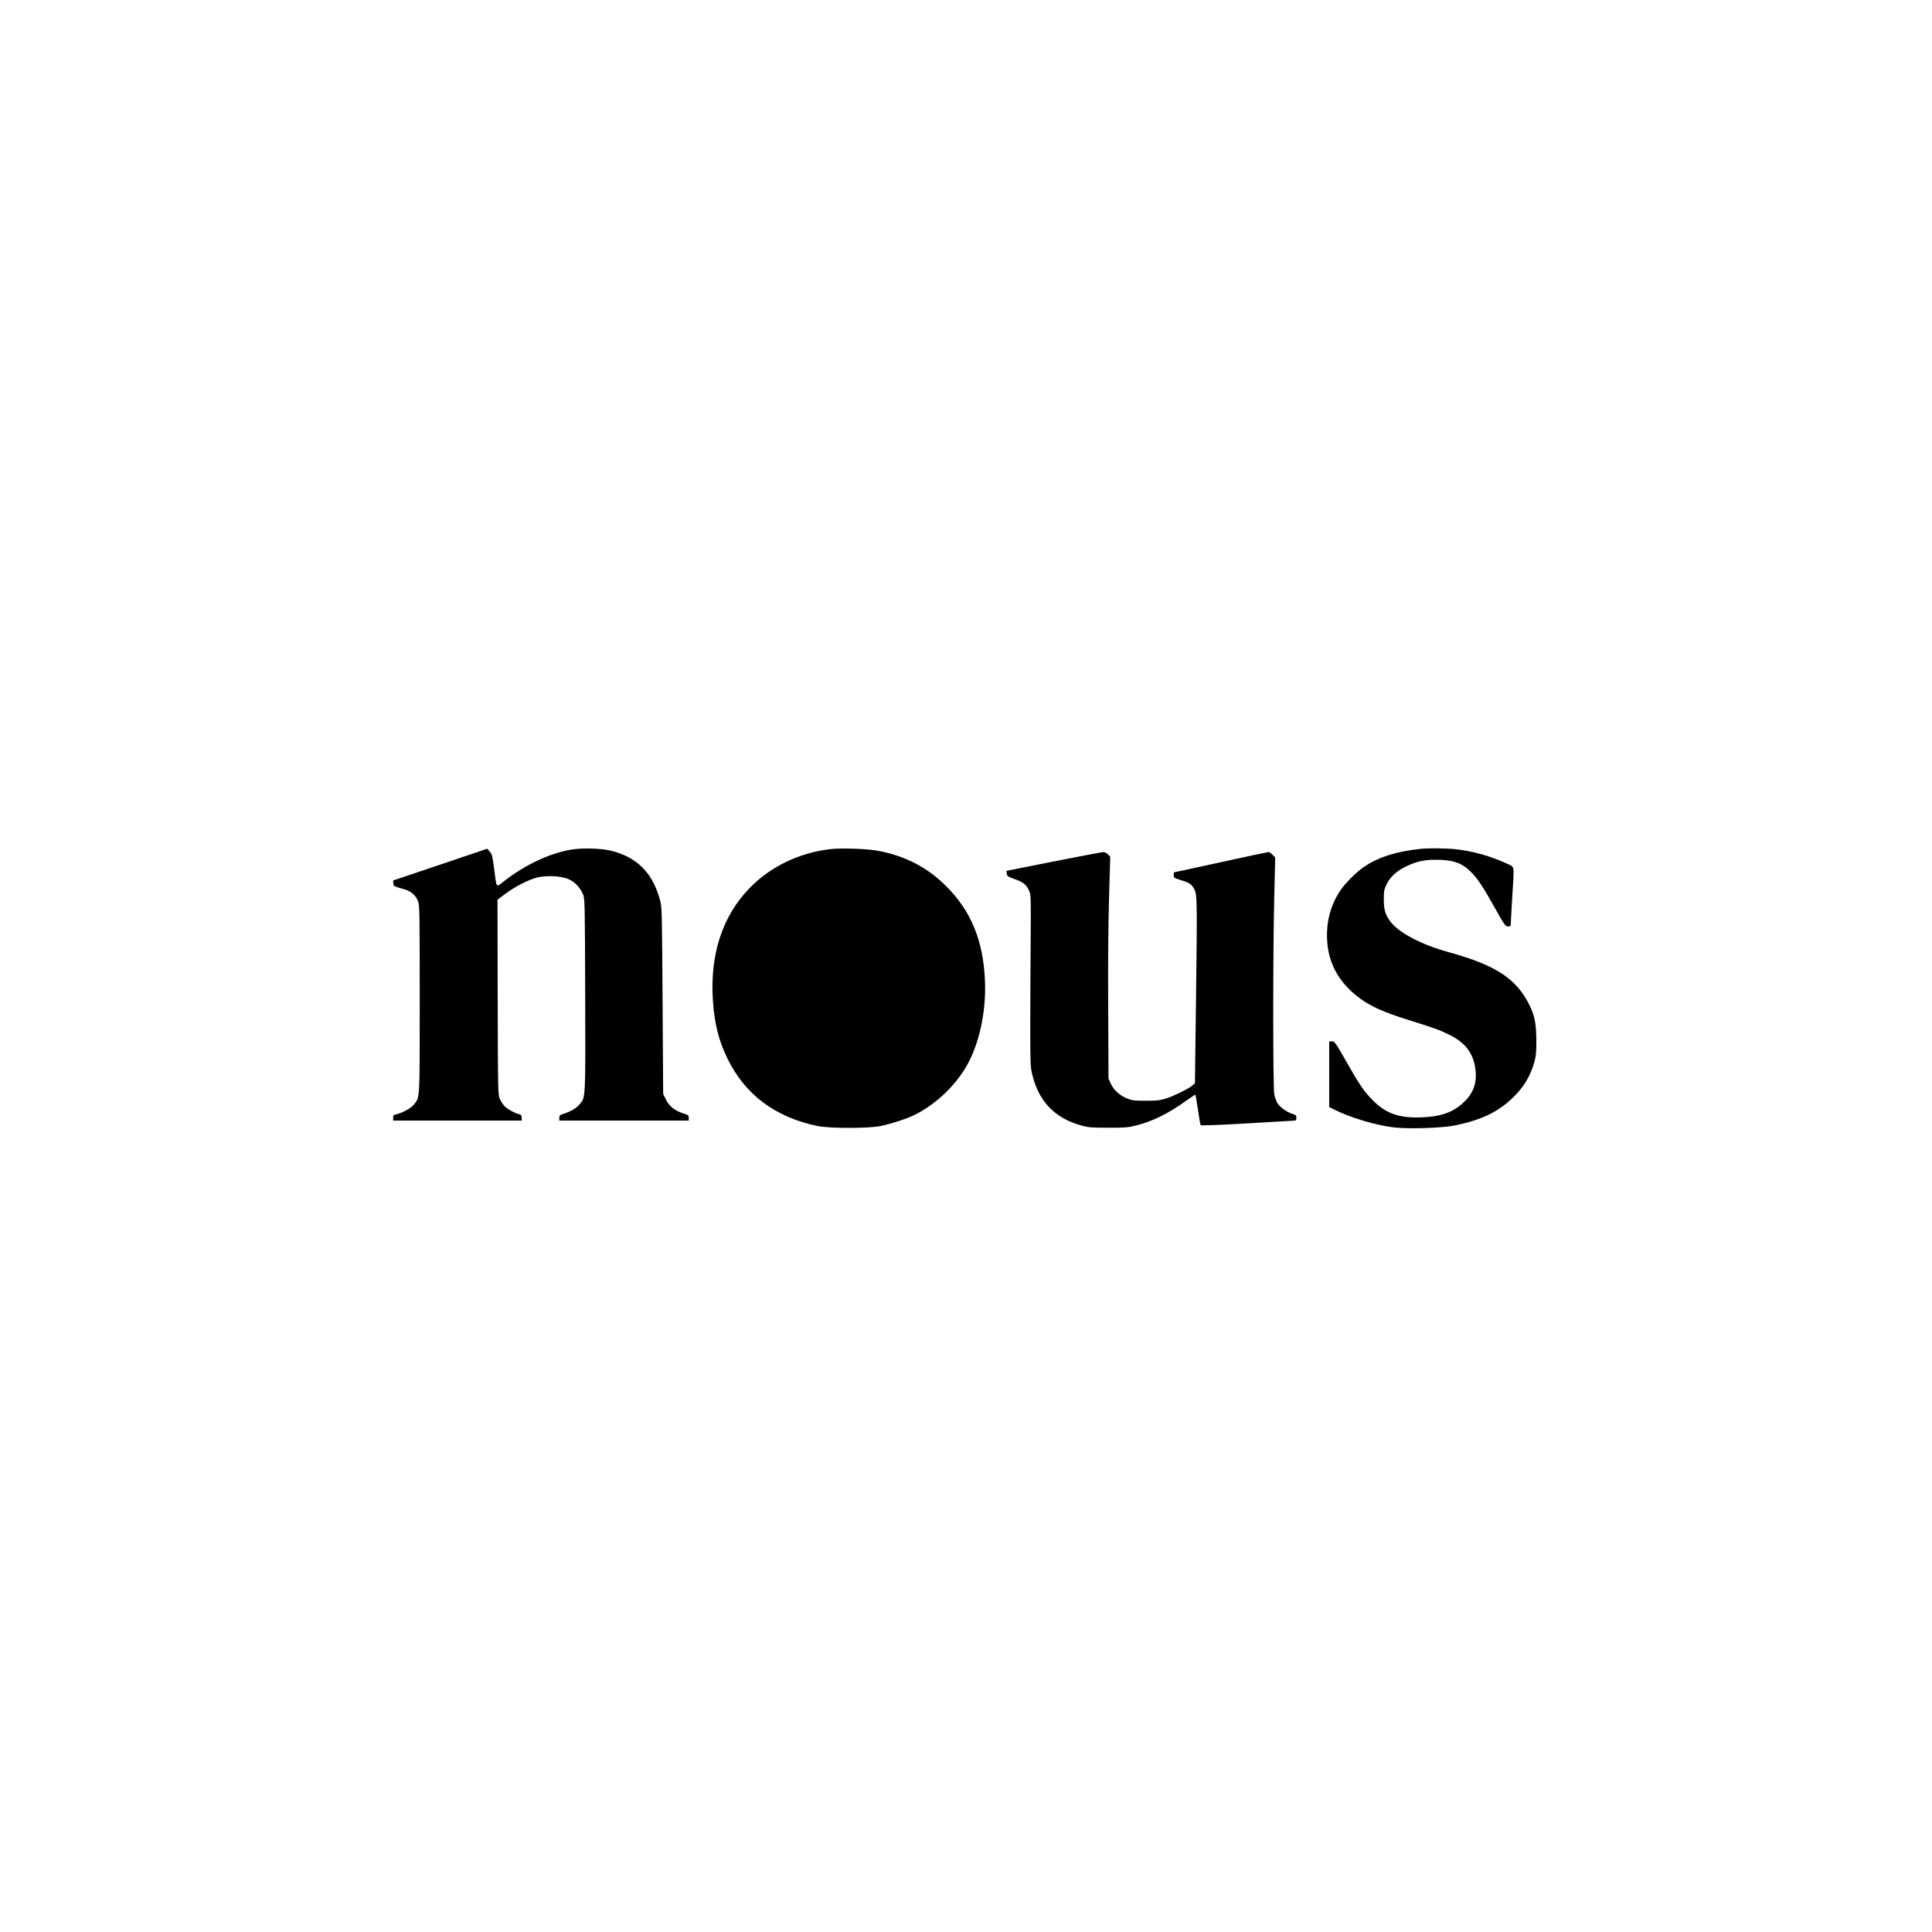
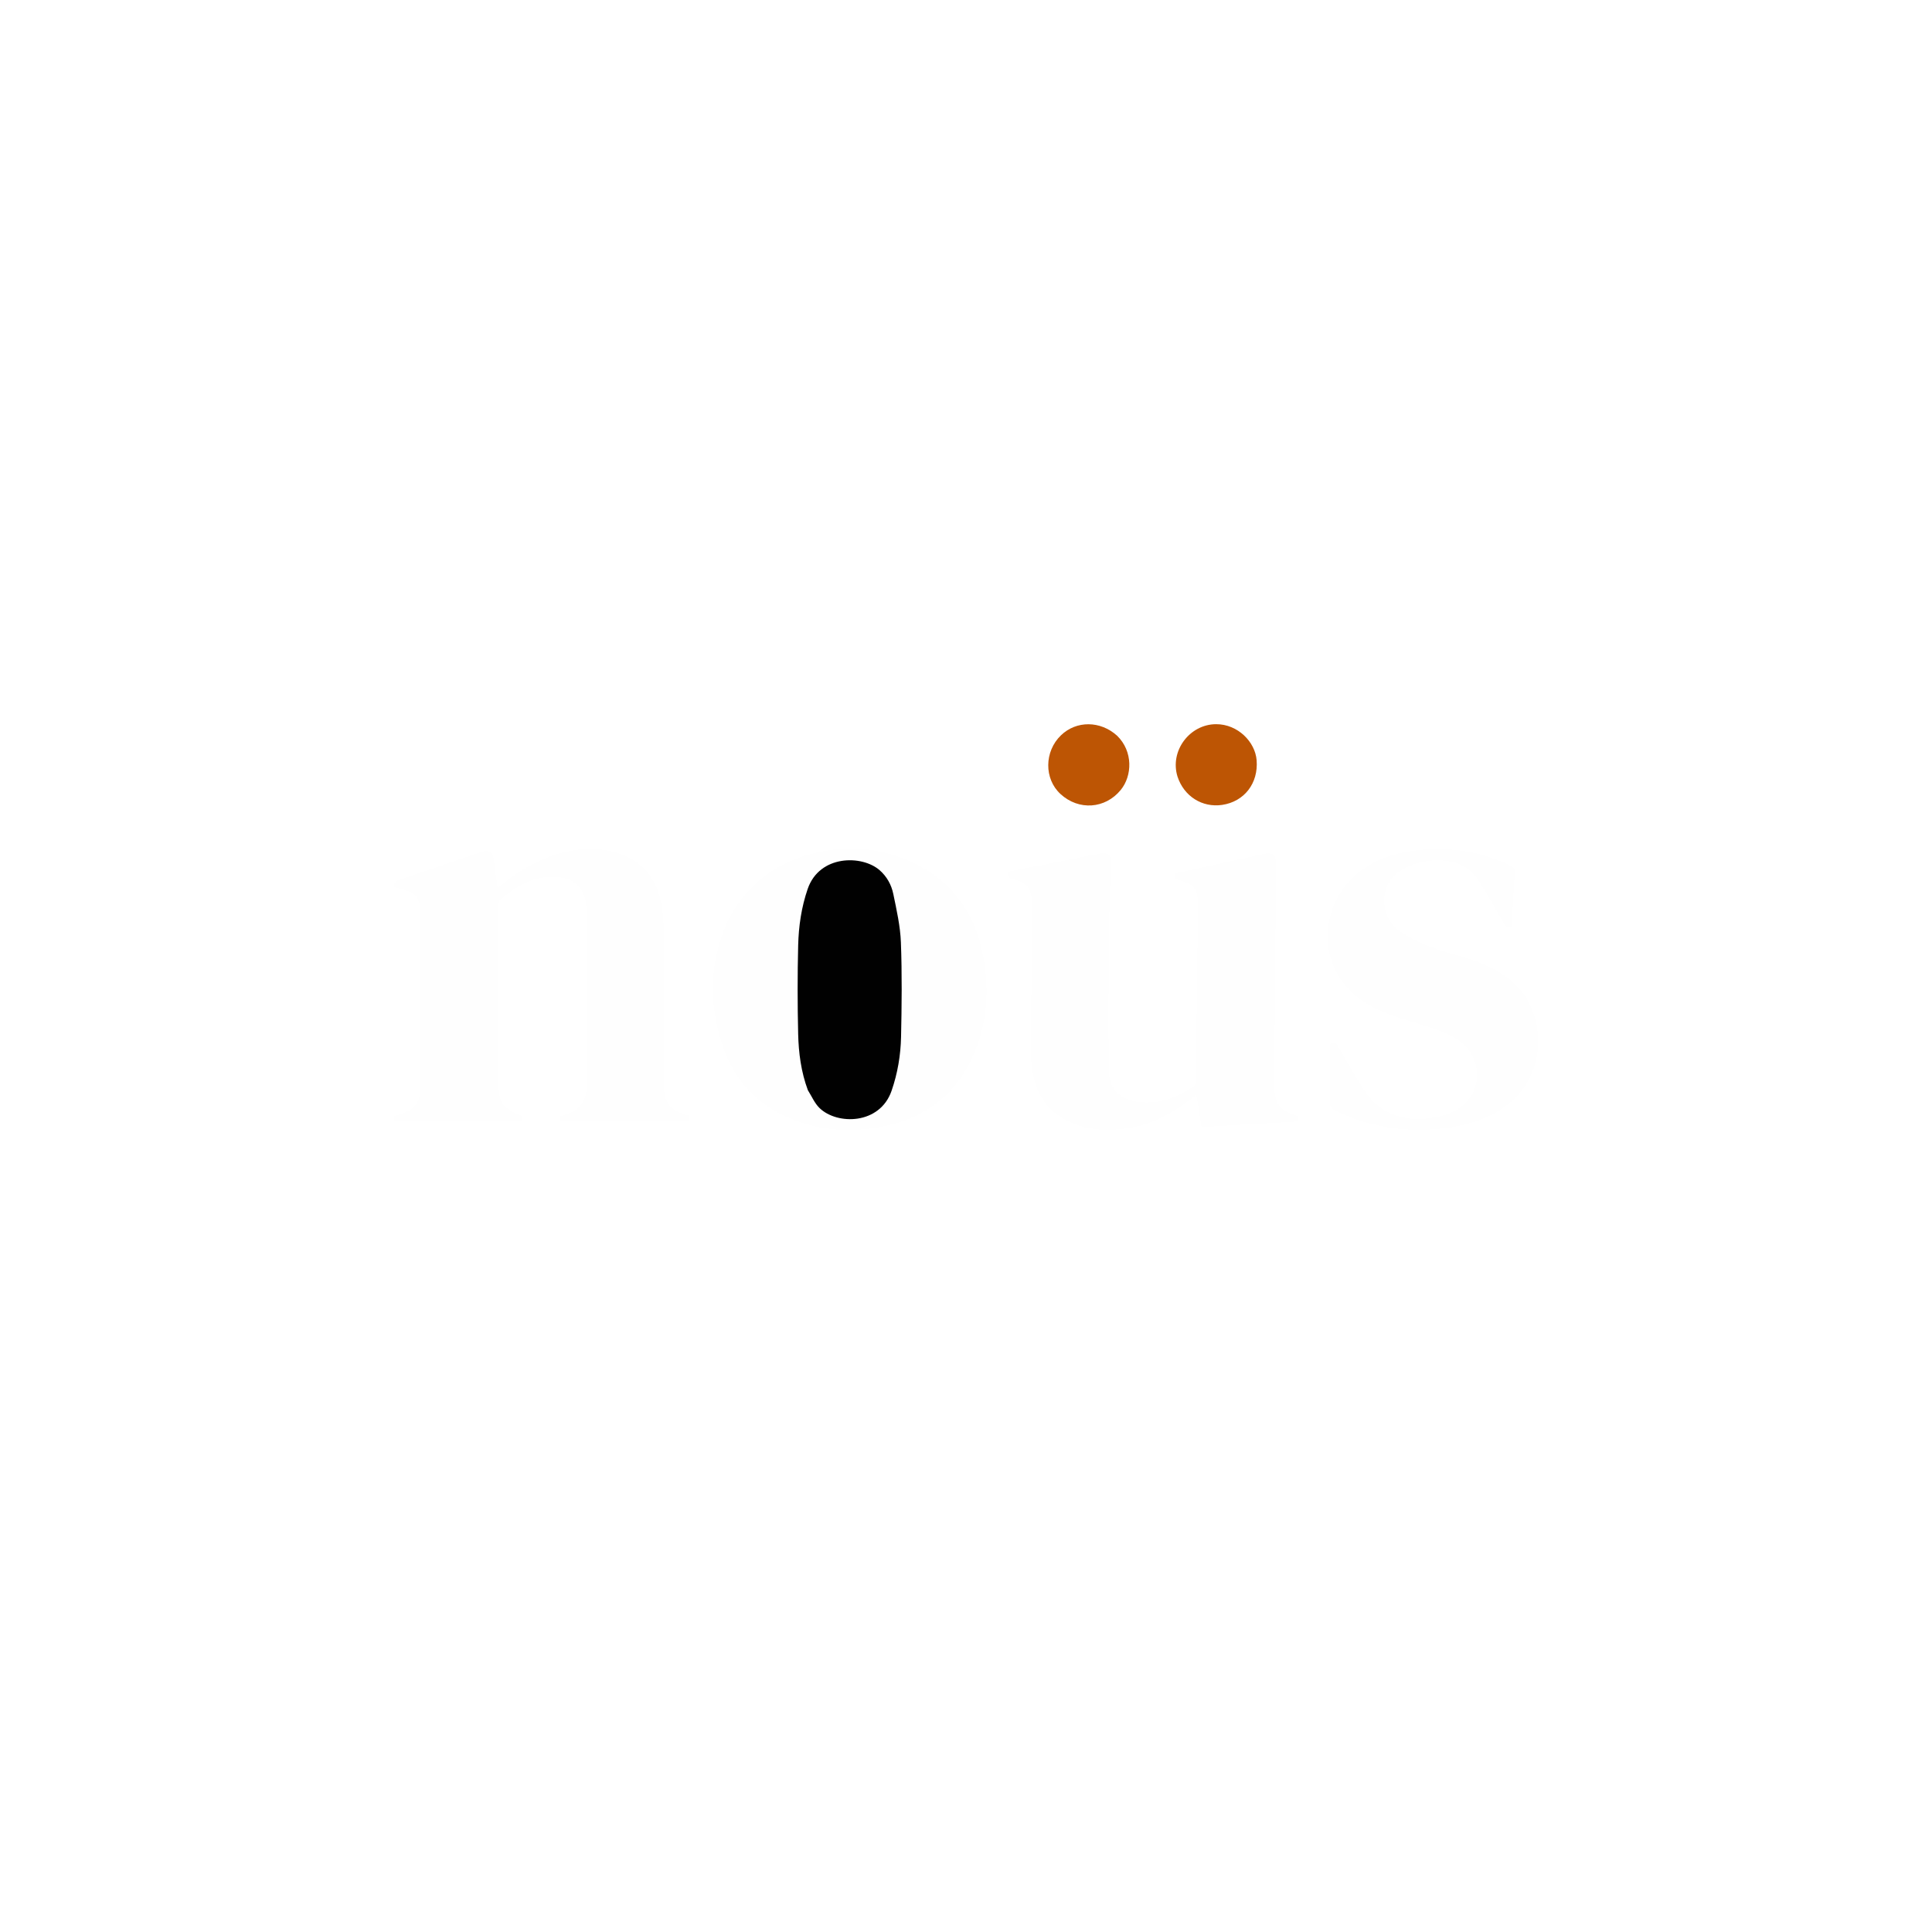
- <svg xmlns="http://www.w3.org/2000/svg" version="1.0" width="2000pt" height="2000pt" viewBox="0 0 2000 2000" preserveAspectRatio="xMidYMid meet">
-   <g transform="translate(0,2000) scale(0.1,-0.1)" fill="currentColor" stroke="none">
-     <path d="M6335 11191 c271 -70 431 -239 503 -531 14 -56 16 -194 21 -1025 l6 -960 30 -60 c34 -69 91 -113 181 -142 49 -15 54 -19 54 -45 l0 -28 -670 0 -670 0 0 28 c0 25 5 30 43 42 71 21 133 57 166 97 64 77 62 39 59 1134 -3 952 -4 996 -22 1039 -31 72 -80 126 -144 156 -75 36 -232 45 -332 20 -90 -23 -229 -94 -328 -168 l-82 -62 2 -1010 c3 -1004 3 -1011 24 -1056 12 -25 34 -58 50 -74 31 -30 102 -69 147 -80 22 -5 27 -12 27 -36 l0 -30 -665 0 -665 0 0 29 c0 25 5 30 33 36 61 13 154 64 181 100 64 84 61 22 61 1090 0 913 -1 973 -18 1017 -24 61 -73 104 -145 123 -109 31 -107 30 -110 61 l-3 29 487 164 487 165 27 -30 c23 -27 28 -46 45 -175 27 -210 18 -197 95 -137 223 175 480 296 705 333 122 20 314 13 420 -14z m2769 -1 c281 -56 504 -175 696 -369 253 -255 377 -556 396 -966 14 -293 -46 -606 -161 -836 -115 -229 -329 -441 -564 -559 -82 -41 -245 -94 -358 -117 -127 -25 -520 -25 -646 0 -439 89 -756 326 -938 702 -90 187 -133 357 -149 598 -32 480 99 877 385 1169 213 217 505 358 823 397 120 15 400 5 516 -19z m5964 19 c175 -19 356 -69 520 -144 97 -45 88 -1 67 -350 -8 -132 -15 -255 -15 -272 0 -30 -3 -33 -29 -33 -27 0 -35 11 -131 182 -129 230 -180 308 -251 380 -93 95 -189 128 -368 128 -119 0 -202 -19 -307 -70 -98 -48 -166 -110 -202 -188 -23 -49 -27 -70 -27 -147 0 -105 13 -155 58 -221 81 -121 318 -249 611 -330 488 -134 700 -273 836 -543 56 -111 73 -197 74 -366 1 -117 -3 -165 -18 -220 -40 -149 -109 -266 -223 -376 -153 -149 -322 -231 -598 -289 -129 -27 -478 -39 -635 -21 -187 22 -455 102 -618 185 l-52 26 0 340 0 340 29 0 c27 0 36 -13 141 -197 145 -256 189 -320 280 -412 136 -138 272 -186 500 -178 204 7 329 51 438 152 107 99 146 210 124 357 -22 153 -102 260 -249 336 -106 55 -161 75 -438 162 -260 81 -394 141 -510 227 -202 150 -313 338 -334 564 -19 206 28 395 137 555 45 68 155 178 228 230 146 106 346 171 604 197 79 8 267 6 358 -4z m-3598 -54 l23 -24 -12 -418 c-8 -251 -12 -709 -9 -1148 l3 -730 24 -53 c29 -65 94 -124 170 -154 49 -20 74 -23 191 -23 114 0 147 4 210 23 81 26 229 98 272 134 l28 23 11 872 c13 1015 12 1081 -18 1139 -27 51 -51 67 -142 94 -67 21 -71 24 -71 51 0 16 2 29 5 29 2 0 221 47 485 105 264 58 486 105 493 105 7 0 26 -13 41 -29 l27 -28 -10 -414 c-14 -551 -14 -1956 0 -2035 6 -32 22 -76 35 -97 28 -42 99 -92 157 -109 31 -9 37 -15 37 -40 0 -15 -6 -28 -12 -28 -7 -1 -229 -13 -493 -29 -270 -16 -482 -24 -486 -19 -3 4 -16 77 -28 161 -13 83 -24 154 -26 155 -2 2 -48 -28 -102 -67 -182 -131 -344 -210 -513 -252 -84 -21 -118 -24 -290 -23 -169 0 -205 3 -274 22 -274 76 -439 245 -508 520 -21 81 -22 110 -23 447 0 198 2 599 4 890 4 516 4 531 -16 575 -28 63 -60 88 -150 120 -71 25 -78 30 -81 56 l-3 29 488 97 c268 53 500 97 514 97 15 1 35 -9 49 -24z" />
-     <path d="M8665 11093 c-95 -23 -202 -94 -251 -167 -115 -171 -162 -452 -171 -1036 -12 -770 53 -1171 216 -1337 28 -28 76 -61 121 -82 75 -36 76 -36 211 -36 l135 0 76 37 c95 47 148 104 198 211 95 205 130 495 130 1082 0 928 -95 1239 -405 1321 -47 13 -217 17 -260 7z" />
-   </g>
+ <svg xmlns="http://www.w3.org/2000/svg" version="1.1" id="Layer_1" x="0px" y="0px" width="100%" viewBox="0 0 2000 2000" enable-background="new 0 0 2000 2000" xml:space="preserve">
+   <path fill="#FEFEFE" opacity="1" stroke="none" d=" M628,1161.001  C611.704,1161.001 595.908,1161.001 580.017,1161.001  C580.017,1158.934 580.017,1157.299 580.017,1155.465  C583.452,1154.292 586.925,1153.288 590.256,1151.936  C601.129,1147.521 606.458,1139.181 607.008,1127.629  C607.15,1124.636 607.11,1121.632 607.11,1118.634  C607.116,1061.483 607.103,1004.332 607.128,947.181  C607.132,938.113 606.75,929.057 601.631,921.206  C593.964,909.445 581.938,907.343 569.184,907.742  C548.729,908.382 532.748,919.106 517.642,931.45  C516.464,932.412 516.168,934.961 516.164,936.774  C516.084,976.263 516.103,1015.752 516.103,1055.241  C516.103,1076.235 516.103,1097.23 516.103,1118.224  C516.103,1142.344 518.884,1146.537 540.95,1155.535  C540.95,1157.128 540.95,1158.779 540.95,1160.715  C496.747,1160.715 452.51,1160.715 408.006,1160.715  C408.006,1159.016 408.006,1157.283 408.006,1155.524  C412.098,1154.112 416.222,1152.905 420.175,1151.28  C429.385,1147.495 433.961,1140.2 435.1,1130.568  C435.452,1127.599 435.564,1124.586 435.565,1121.593  C435.591,1064.609 435.623,1007.625 435.52,950.641  C435.511,945.524 434.921,940.349 434.009,935.308  C432.772,928.469 428.242,924.257 421.737,922.162  C418.418,921.093 415.058,920.131 411.672,919.3  C409.502,918.768 406.887,918.48 407.876,915.478  C408.407,913.866 410.085,912.002 411.662,911.458  C439.443,901.87 467.288,892.47 495.119,883.027  C496.69,882.494 498.253,881.938 499.823,881.4  C505.859,879.332 510.16,882.262 510.994,888.838  C512.25,898.742 513.624,908.632 515.064,919.399  C517.079,917.783 518.68,916.523 520.257,915.233  C538.616,900.199 558.962,888.763 581.958,882.702  C601.979,877.426 622.188,877.208 641.974,884.054  C666.922,892.687 680.192,911.367 684.791,936.508  C686.546,946.101 687.033,956.032 687.073,965.814  C687.284,1018.132 687.163,1070.451 687.177,1122.77  C687.182,1140.946 693.046,1148.865 710.257,1154.103  C711.37,1154.442 712.467,1154.835 713.795,1155.278  C713.795,1156.978 713.795,1158.757 713.795,1161.001  C685.408,1161.001 656.954,1161.001 628,1161.001 z" />
+   <path fill="#FEFEFE" opacity="1" stroke="none" d=" M1308.831,883.944  C1317.066,881.886 1321.017,885.092 1320.95,893.28  C1320.335,968.269 1319.734,1043.258 1319.134,1118.247  C1319.118,1120.247 1319.12,1122.248 1319.17,1124.247  C1319.639,1142.989 1324.813,1149.803 1342.891,1155.27  C1342.891,1156.965 1342.891,1158.736 1342.891,1161  C1310.071,1162.906 1277.198,1164.815 1243.768,1166.757  C1242.071,1155.872 1240.39,1145.087 1238.56,1133.35  C1236.293,1135.077 1234.413,1136.534 1232.506,1137.957  C1215.189,1150.882 1196.9,1162.091 1175.406,1166.369  C1149.923,1171.441 1124.689,1171.548 1101.175,1158.289  C1082.66,1147.849 1072.737,1131.228 1069.128,1110.742  C1067.749,1102.913 1067.028,1094.854 1067.082,1086.907  C1067.407,1038.744 1068.057,990.584 1068.553,942.422  C1068.594,938.431 1068.46,934.421 1068.118,930.445  C1067.213,919.92 1062.345,914.078 1052.293,911.112  C1050.544,910.596 1048.85,909.818 1047.07,909.49  C1043.198,908.778 1042.316,906.473 1043.422,902.476  C1054.011,900.369 1064.879,898.189 1075.753,896.045  C1097.128,891.831 1118.511,887.658 1139.881,883.421  C1146.24,882.161 1150.565,885.614 1150.248,892.027  C1146.757,962.642 1147.669,1033.311 1147.638,1103.968  C1147.634,1112.882 1148.476,1121.718 1154.49,1128.91  C1160.806,1136.461 1169.445,1139.909 1178.96,1140.867  C1199.987,1142.984 1218.688,1136.523 1235.668,1124.499  C1236.883,1123.638 1237.919,1121.609 1237.939,1120.108  C1238.747,1058.95 1239.43,997.79 1240.118,936.63  C1240.136,934.965 1240.089,933.295 1239.982,931.633  C1239.257,920.356 1234.565,914.761 1223.597,912.014  C1221.182,911.409 1218.784,910.742 1216.157,910.044  C1216.157,908.194 1216.157,906.432 1216.157,904.186  C1246.805,897.48 1277.608,890.741 1308.831,883.944 z" />
+   <path fill="#FEFEFE" opacity="1" stroke="none" d=" M753.027,954.036  C769.819,921.001 795.397,898.335 830.224,886.887  C866.07,875.105 902.255,875.39 937.247,889.602  C982.348,907.92 1008.961,942.333 1017.828,989.95  C1023.969,1022.93 1022.217,1055.778 1009.718,1087.192  C993.179,1128.76 962.657,1155.083 918.996,1164.99  C884.99,1172.706 851.129,1171.367 818.516,1157.97  C783.388,1143.541 759.644,1117.714 747.837,1081.897  C733.7,1039.008 734.208,996.215 753.027,954.036 M836.448,1128.896  C840.364,1135 843.304,1142.107 848.37,1147.026  C866.599,1164.729 910.76,1164.431 922.953,1129.187  C929.224,1111.062 932.358,1092.35 932.772,1073.405  C933.484,1040.801 933.835,1008.139 932.609,975.566  C931.978,958.775 928.161,942.013 924.748,925.452  C922.803,916.014 918.156,907.424 910.557,900.8  C892.225,884.819 848.292,884.829 836.113,920.238  C829.592,939.196 826.76,958.776 826.266,978.54  C825.502,1009.147 825.527,1039.8 826.256,1070.409  C826.723,1090.016 829.26,1109.542 836.448,1128.896 z" />
+   <path fill="#FEFEFE" opacity="1" stroke="none" d=" M1528.667,995.385  C1546.652,1002.25 1562.866,1011.061 1574.949,1026.118  C1601.42,1059.102 1601.092,1121.826 1549.355,1151.112  C1529.658,1162.262 1508.296,1167.03 1486.032,1168.796  C1449.043,1171.729 1413.771,1165.533 1380.542,1148.781  C1378.889,1147.948 1376.917,1145.622 1376.907,1143.981  C1376.782,1123.152 1376.988,1102.322 1377.124,1081.492  C1377.128,1080.851 1377.294,1080.212 1377.378,1079.621  C1381.078,1078.322 1383.144,1079.507 1385.051,1082.83  C1393.73,1097.954 1402.177,1113.252 1411.689,1127.848  C1429.735,1155.536 1456.234,1162.244 1487.177,1156.434  C1497.979,1154.406 1507.937,1150.283 1516.087,1142.709  C1535.922,1124.275 1532.473,1091.298 1509.197,1076.442  C1494.862,1067.293 1478.653,1062.783 1462.585,1057.974  C1446.023,1053.017 1429.606,1047.853 1414.636,1038.784  C1361.084,1006.34 1363.278,936.538 1407.316,902.519  C1424.626,889.148 1444.374,882.858 1465.723,880.379  C1500.117,876.387 1533.044,881.04 1564.275,896.476  C1567.246,897.945 1568.322,899.441 1568.1,902.81  C1566.866,921.581 1565.892,940.368 1564.826,959.211  C1560.981,960.817 1558.89,959.56 1556.884,956.04  C1548.581,941.467 1540.158,926.954 1531.379,912.664  C1520.946,895.684 1504.775,890.045 1485.717,890.613  C1473.339,890.982 1461.92,894.4 1451.126,900.513  C1425.569,914.987 1429.076,950.375 1448.578,963.615  C1465.879,975.361 1485.058,982.484 1505.018,987.986  C1512.854,990.146 1520.557,992.786 1528.667,995.385 z" />
+   <path fill="#BD5504" opacity="1" stroke="none" d=" M1156.403,761.591  C1173.177,777.926 1172.109,803.201 1160.147,817.795  C1144.099,837.373 1116.735,839.356 1097.825,821.975  C1080.719,806.252 1080.948,777.908 1098.316,761.169  C1114.235,745.827 1139.073,745.902 1156.403,761.591 z" />
+   <path fill="#BD5504" opacity="1" stroke="none" d=" M1218.955,803.937  C1210.7,777.417 1231.475,749.699 1258.963,749.676  C1281.538,749.657 1299.321,768.119 1300.849,786.886  C1302.804,810.895 1288.062,829.84 1265.174,833.229  C1244.621,836.272 1225.659,824.393 1218.955,803.937 z" />
+   <path fill="#010101" opacity="1" stroke="none" d=" M836.291,1128.542  C829.26,1109.542 826.723,1090.016 826.256,1070.409  C825.527,1039.8 825.502,1009.147 826.266,978.54  C826.76,958.776 829.592,939.196 836.113,920.238  C848.292,884.829 892.225,884.819 910.557,900.8  C918.156,907.424 922.803,916.014 924.748,925.452  C928.161,942.013 931.978,958.775 932.609,975.566  C933.835,1008.139 933.484,1040.801 932.772,1073.405  C932.358,1092.35 929.224,1111.062 922.953,1129.187  C910.76,1164.431 866.599,1164.729 848.37,1147.026  C843.304,1142.107 840.364,1135 836.291,1128.542 z" />
</svg>
